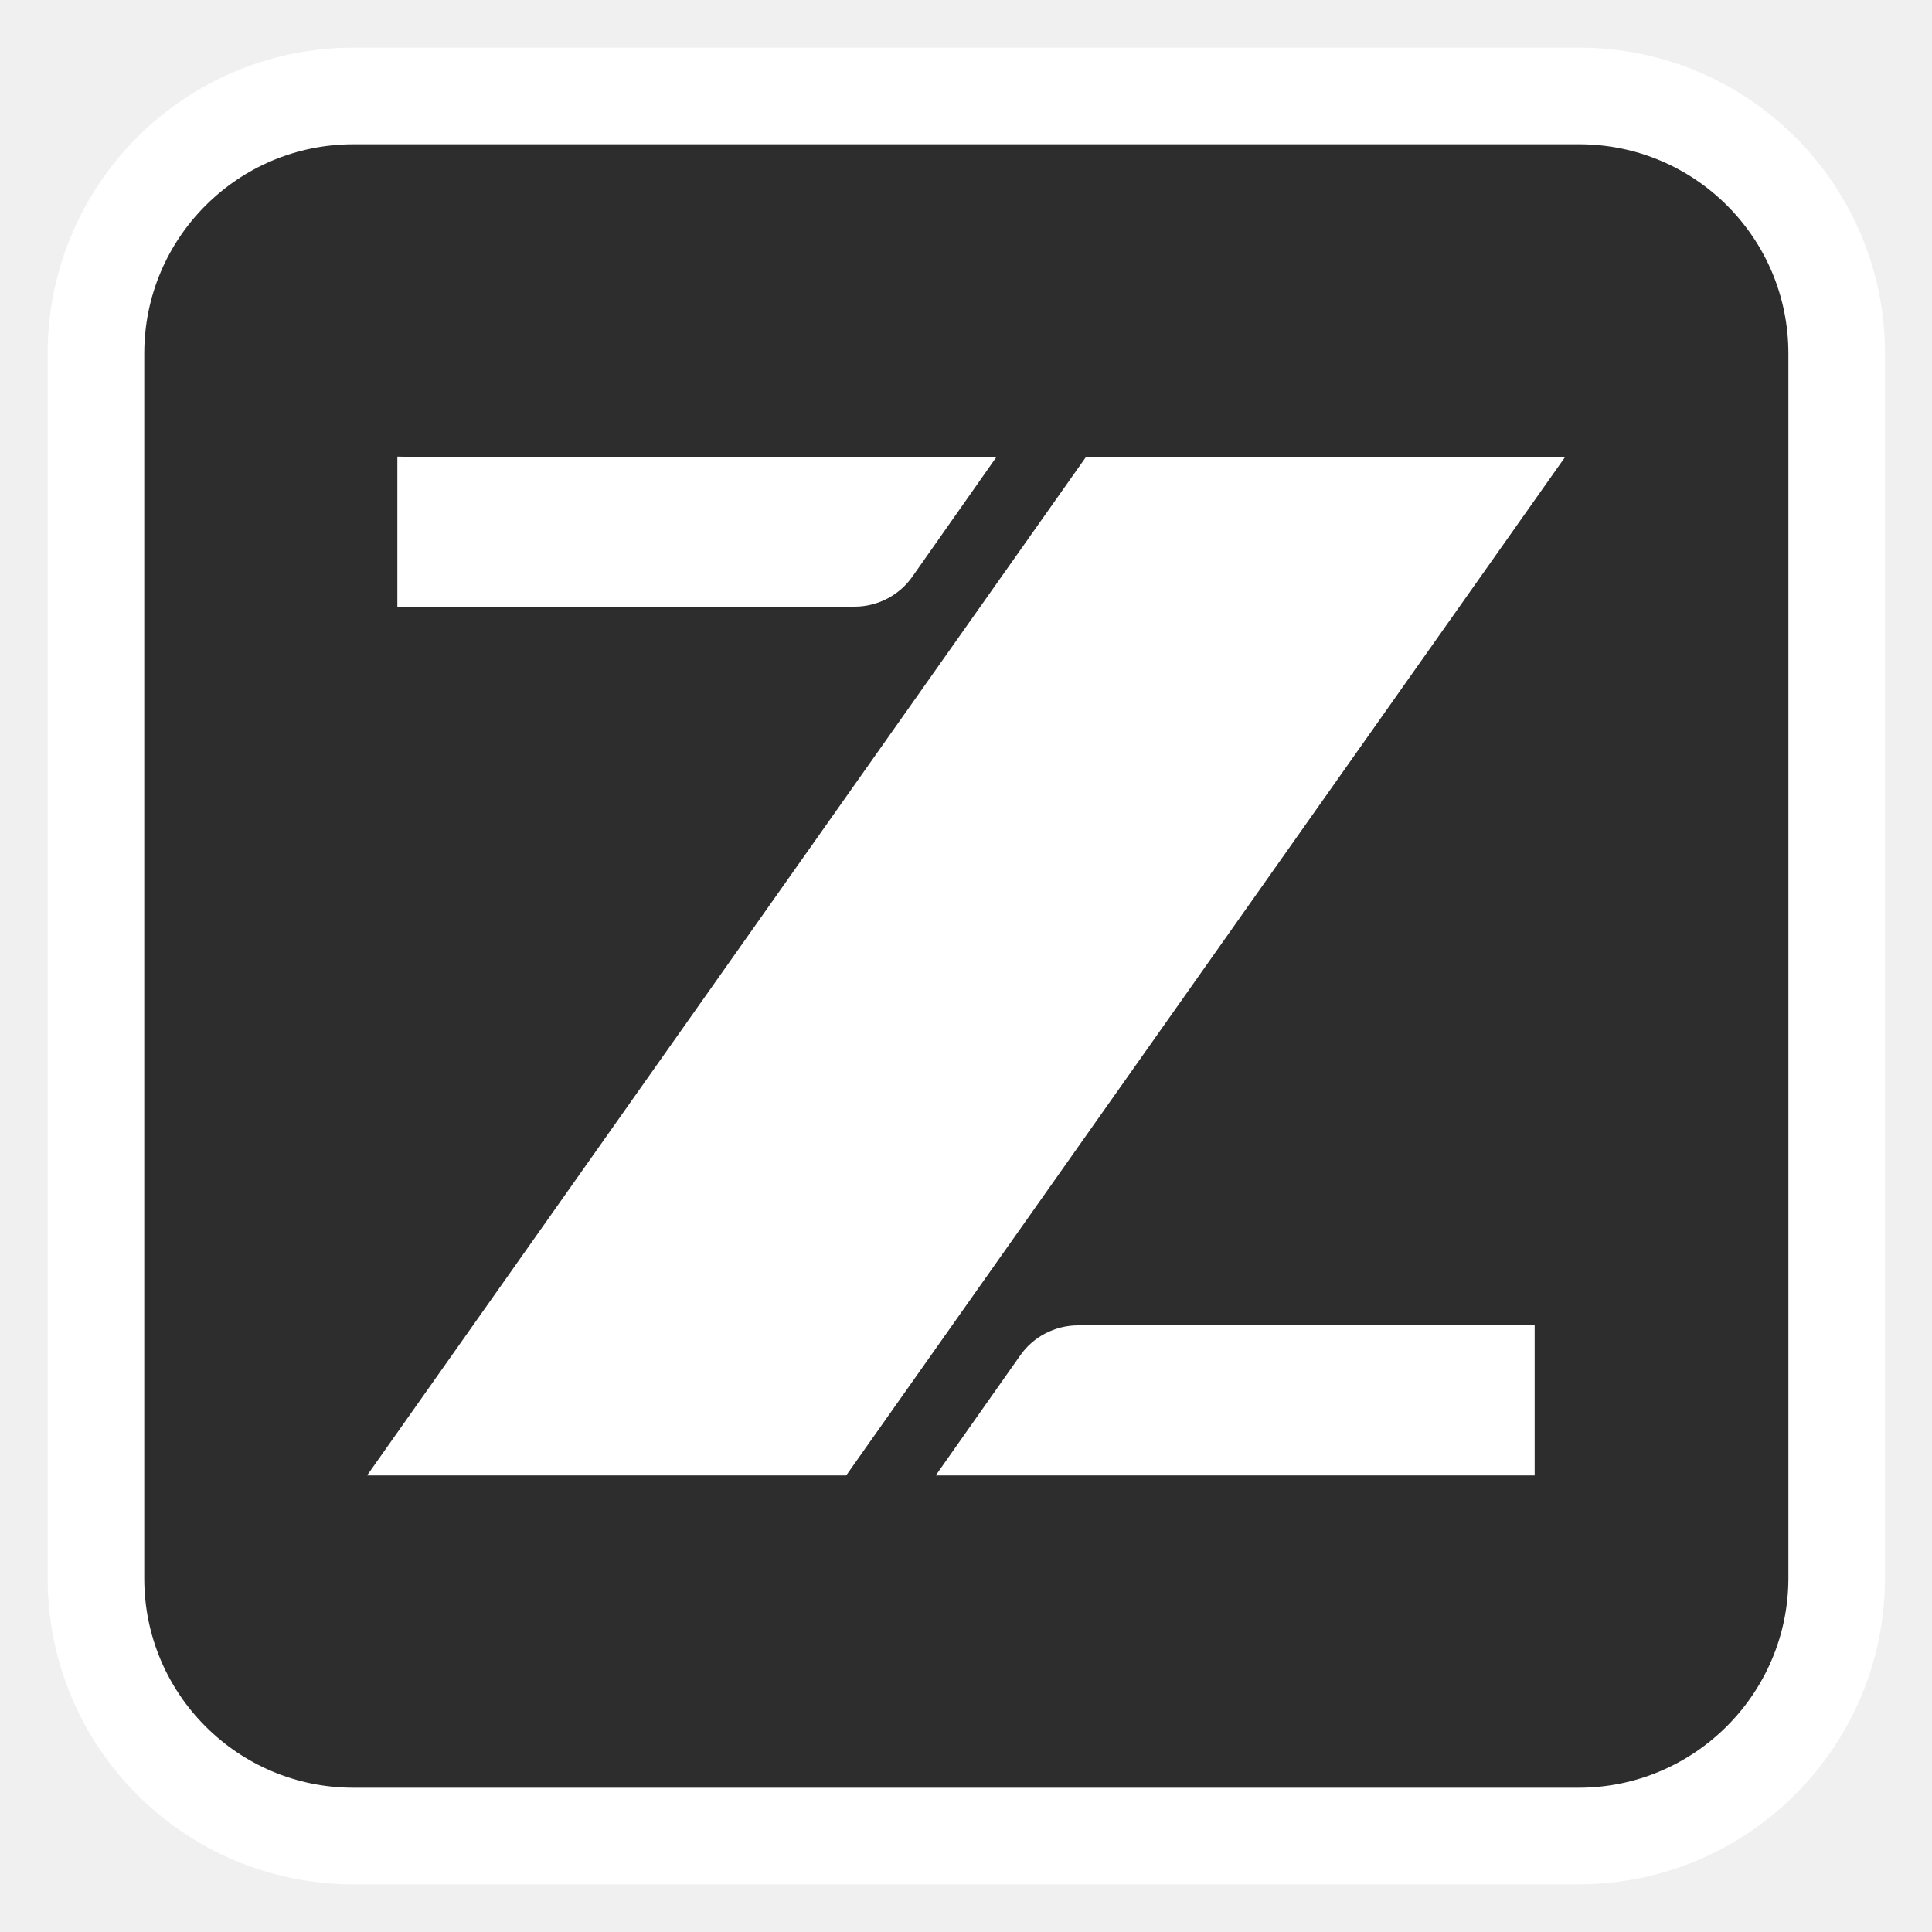
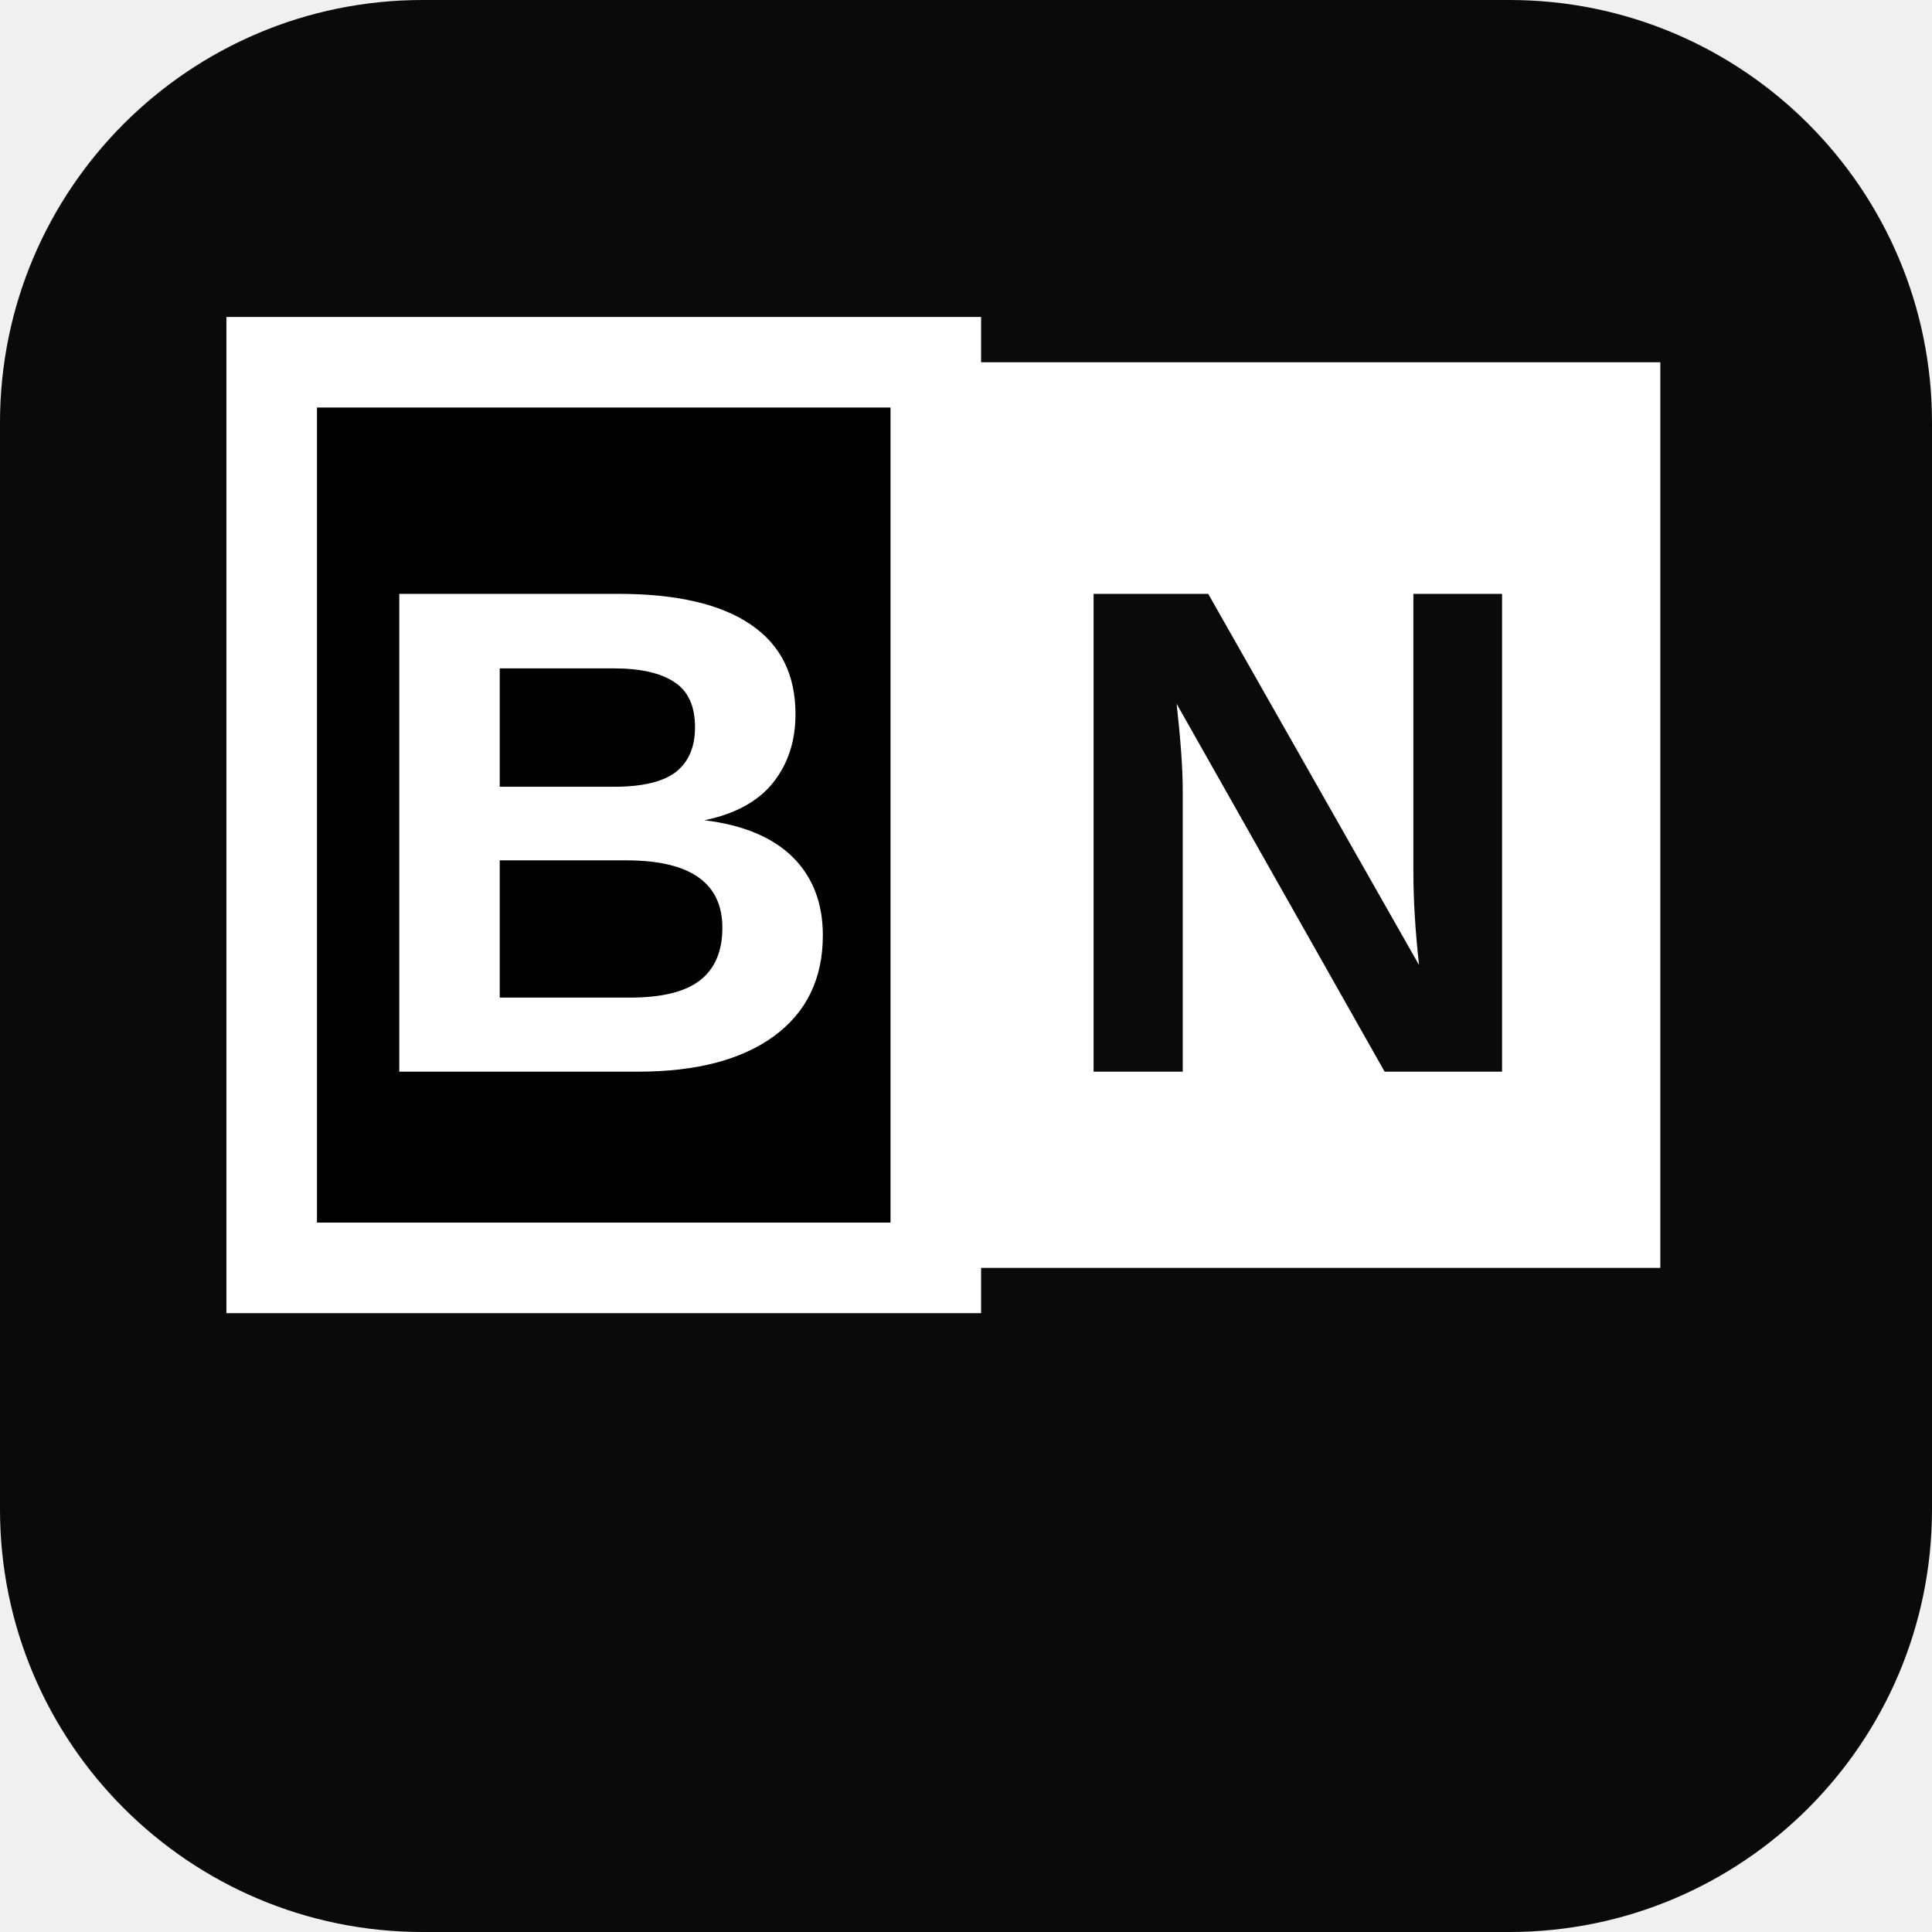
- <svg xmlns="http://www.w3.org/2000/svg" viewBox="0 0 30 30">
-   <path fill="#2D2D2D" stroke="#FFFFFF" stroke-width="1.5" d="M24.51,28.51H5.49c-2.21,0-4-1.79-4-4V5.49c0-2.21,1.79-4,4-4h19.03c2.21,0,4,1.79,4,4v19.03C28.51,26.72,26.72,28.51,24.51,28.51z" />
-   <path fill="#FFFFFF" d="M15.47,7.1l-1.3,1.85c-0.2,0.29-0.54,0.47-0.9,0.47h-7.1V7.09C6.16,7.1,15.47,7.1,15.47,7.1z" />
-   <polygon fill="#FFFFFF" points="24.3,7.1 13.14,22.91 5.7,22.91 16.86,7.1" />
-   <path fill="#FFFFFF" d="M14.53,22.91l1.31-1.86c0.2-0.29,0.54-0.47,0.9-0.47h7.09v2.33H14.53z" />
+ <svg xmlns="http://www.w3.org/2000/svg" viewBox="0 0 64 64">
+   <rect width="64" height="64" rx="14" fill="#0a0a0b" />
+   <rect x="9" y="12" width="22" height="30" fill="#000000" stroke="#ffffff" stroke-width="3" />
+   <text x="20" y="35.5" font-family="Arial, Helvetica, sans-serif" font-weight="900" font-size="23" fill="#ffffff" text-anchor="middle">B</text>
+   <rect x="31" y="12" width="24" height="30" fill="#ffffff" />
+   <text x="43" y="35.5" font-family="Arial, Helvetica, sans-serif" font-weight="900" font-size="23" fill="#0a0a0b" text-anchor="middle">N</text>
</svg>
